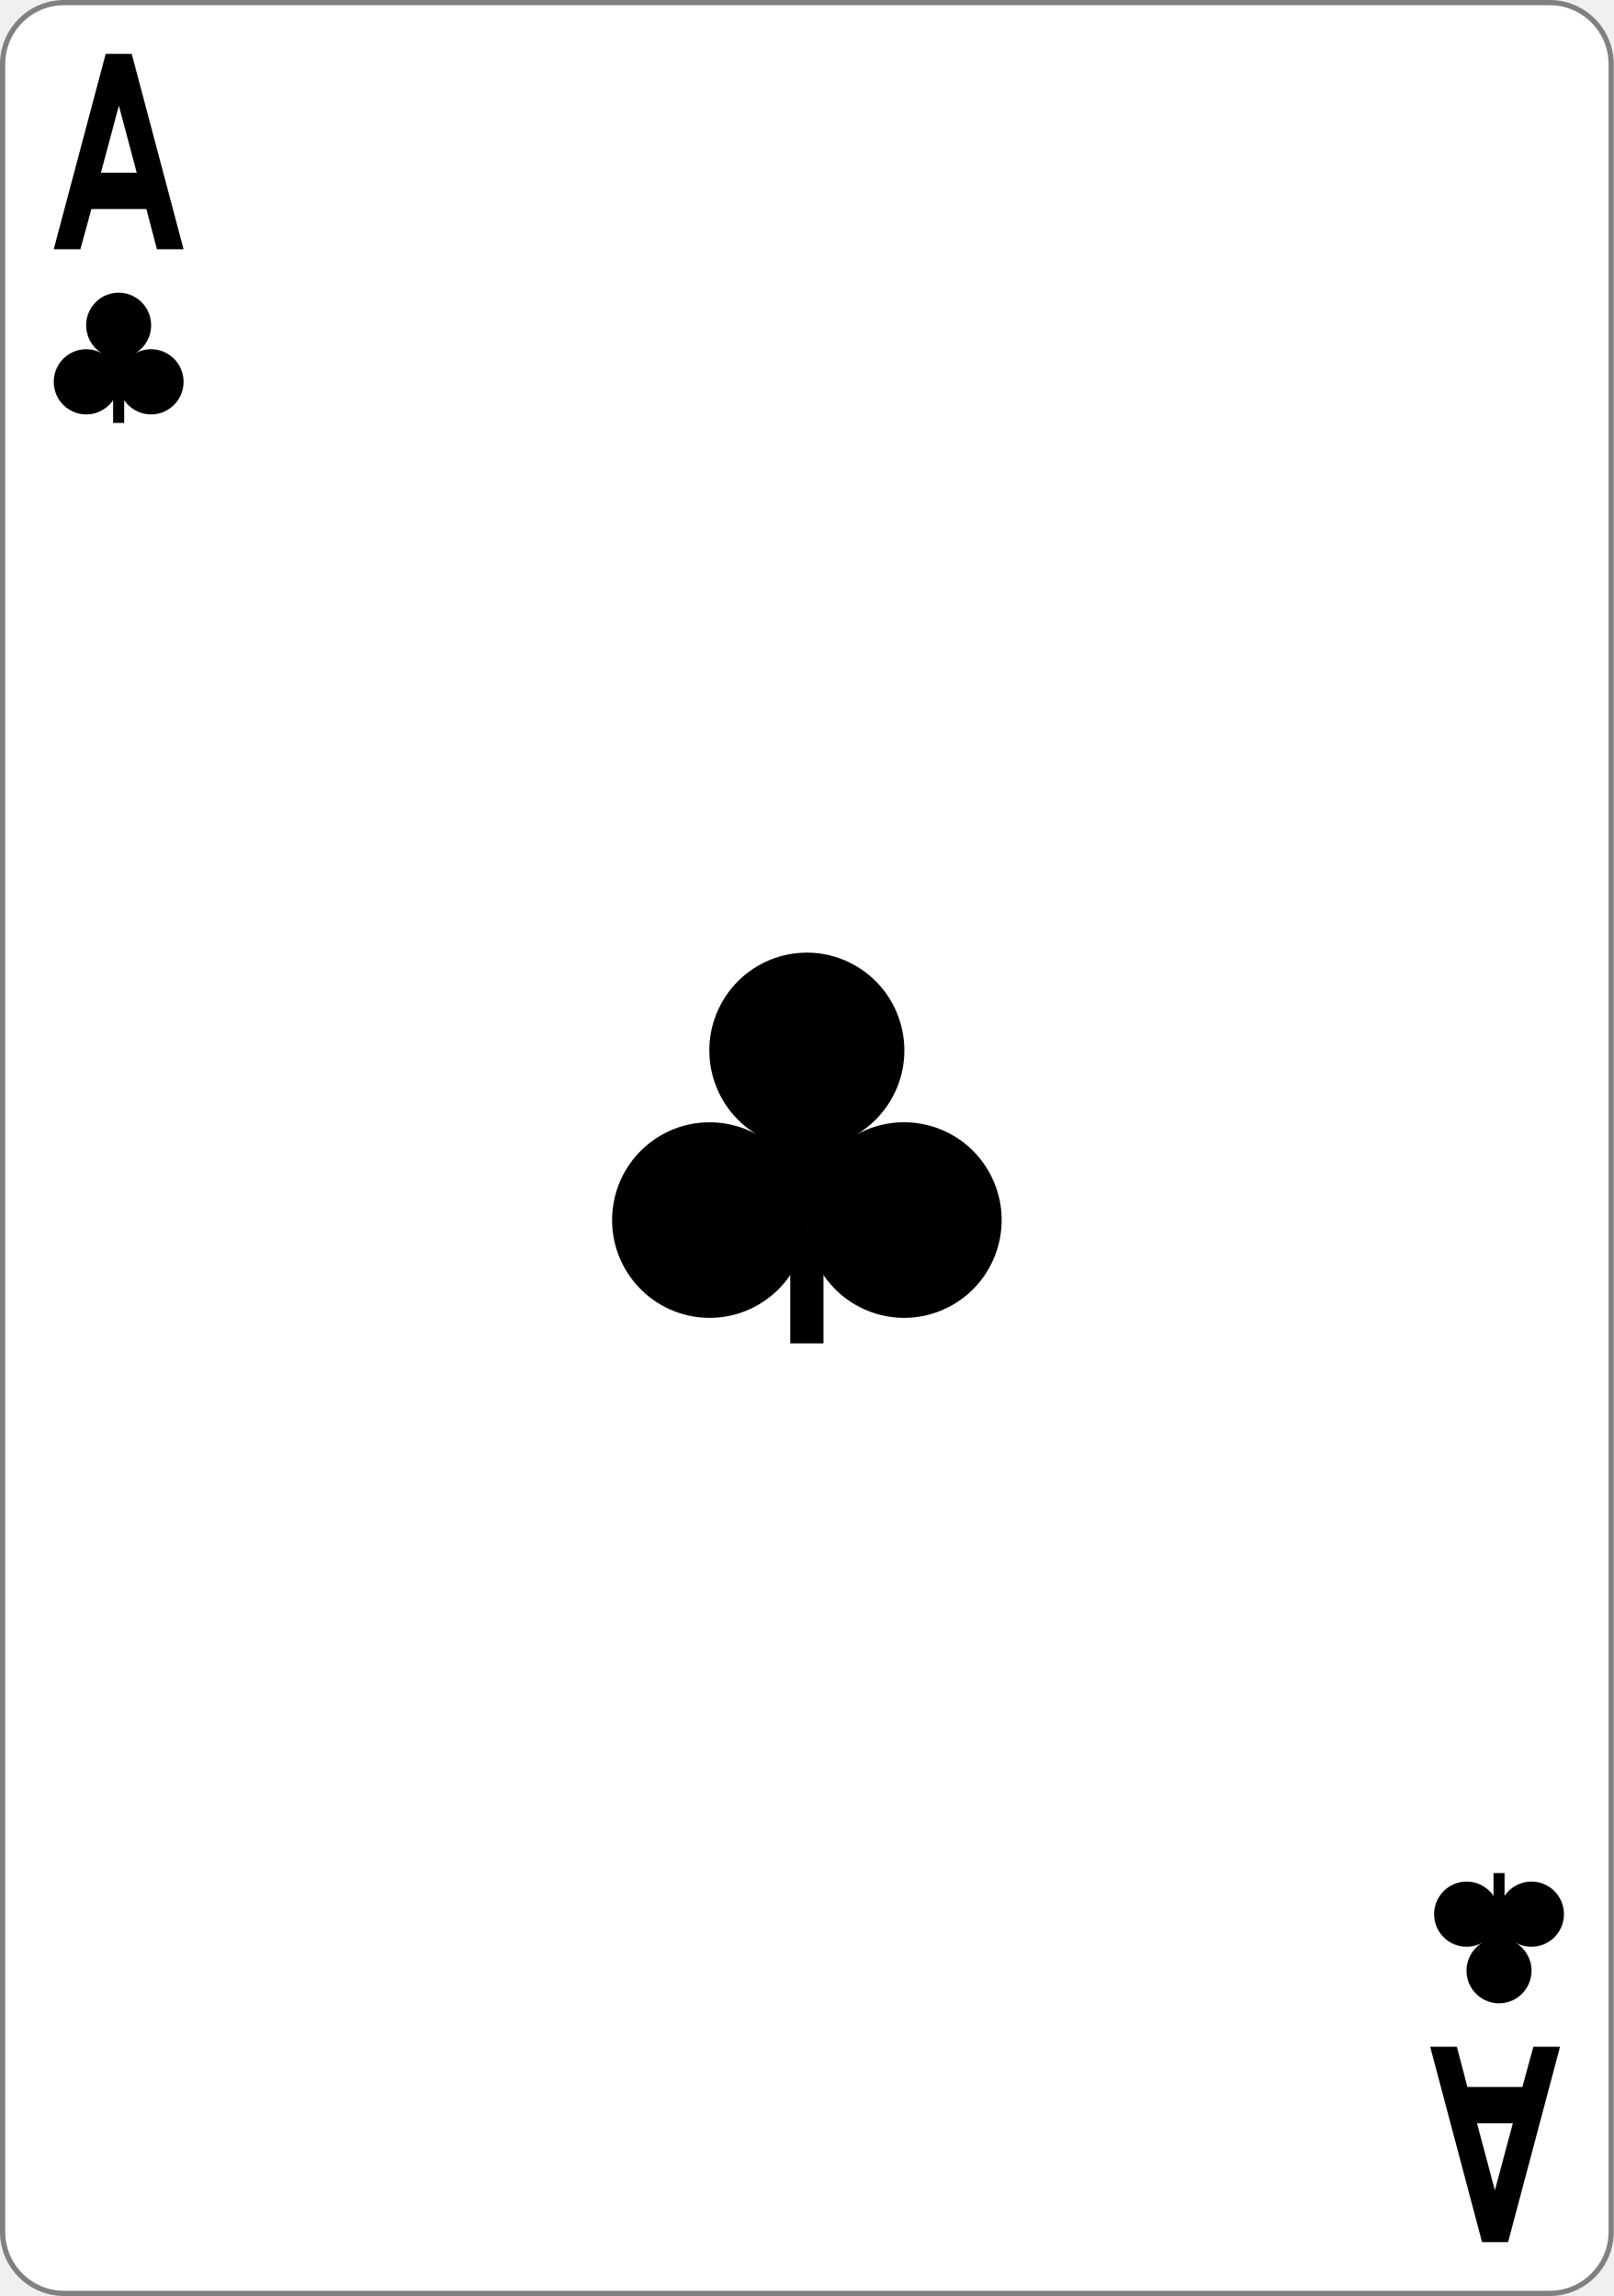
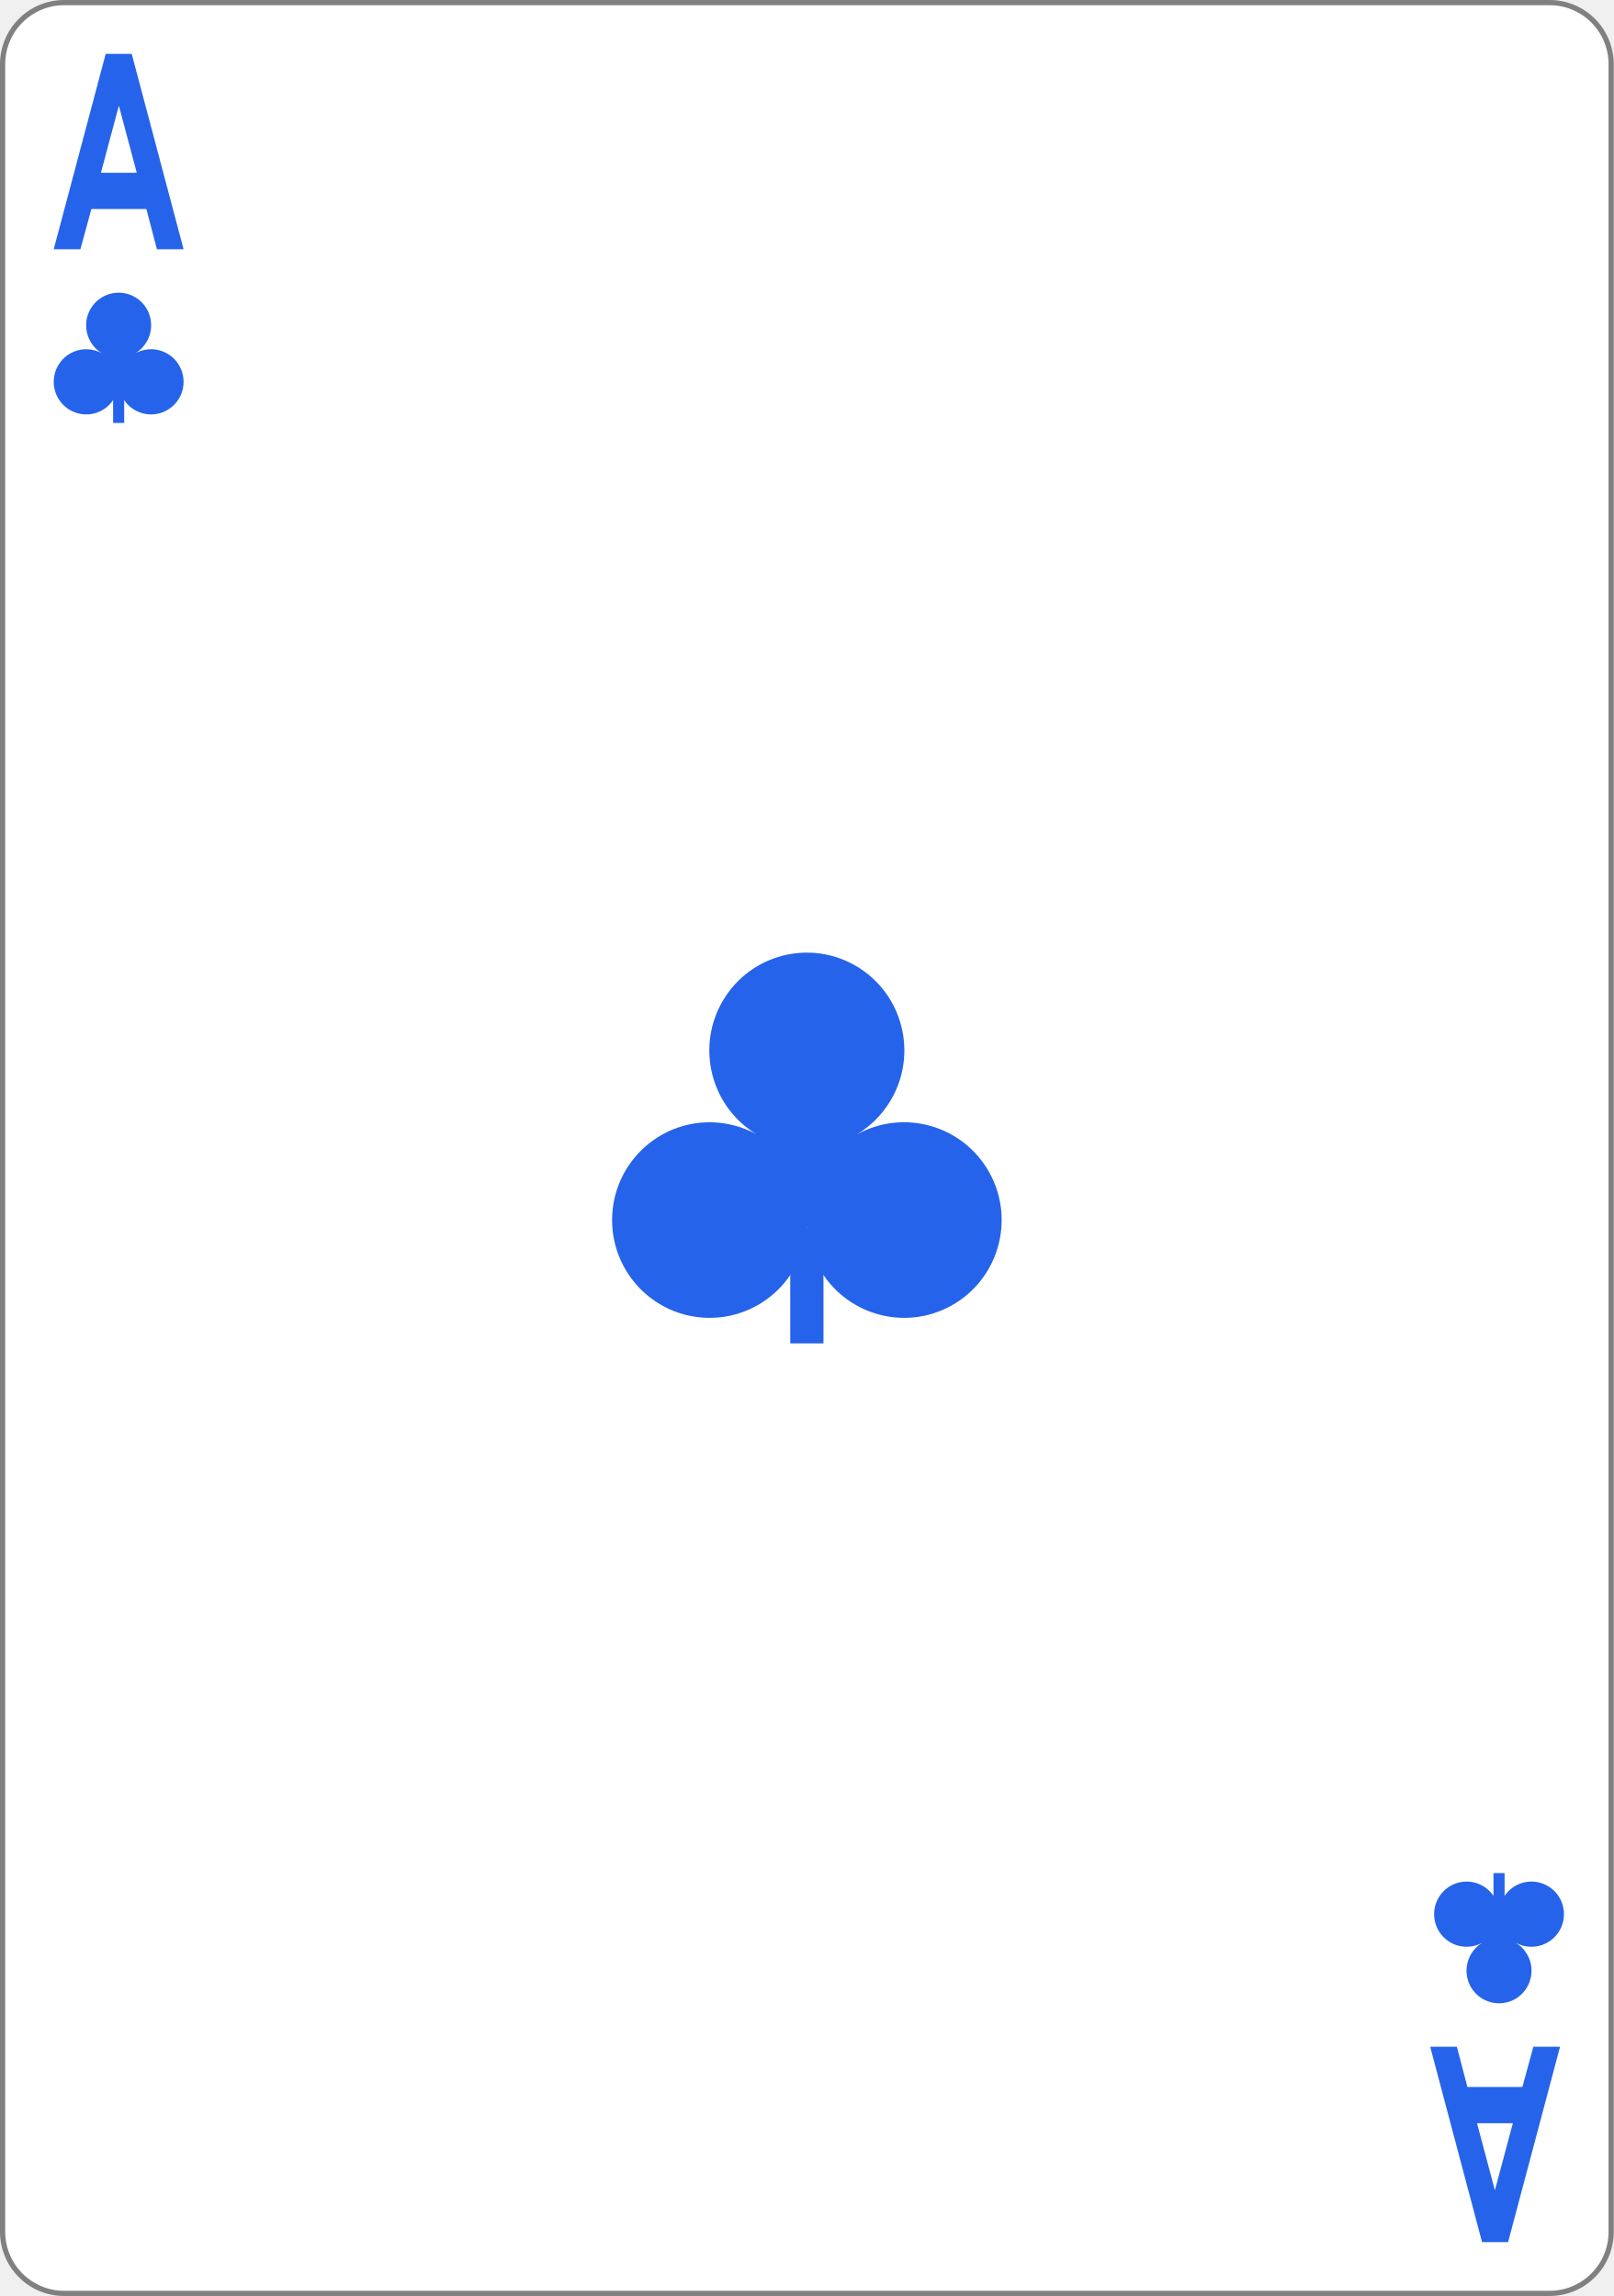
<svg xmlns="http://www.w3.org/2000/svg" width="234" height="333" id="svg2" version="1.1">
  <defs id="defs4" />
  <g id="layer1" transform="translate(0,-719.3622)">
    <g id="g921">
      <rect rx="8.919" ry="8.946" y="719.74" x="0.378" height="332.244" width="233.244" id="rect4266" style="fill:#ffffff;fill-opacity:1;stroke:#808080;stroke-width:0.756;stroke-linecap:butt;stroke-linejoin:miter;stroke-miterlimit:4;stroke-dasharray:none;stroke-opacity:1" />
-       <g transform="matrix(0.07348588,0,0,0.07370838,-248.0173,933.6006)" id="g4233" style="fill:none;stroke:#000000;stroke-width:3.181;stroke-opacity:1" />
-       <g clip-path="none" style="fill:none;stroke:#000000;stroke-width:3.181;stroke-opacity:1" id="g4211" transform="matrix(0.07348588,0,0,0.07370838,-248.0173,933.6006)" />
-       <g transform="matrix(0.07348588,0,0,0.07370838,-248.0173,933.6006)" id="g4227" style="fill:none;stroke:#000000;stroke-width:3.181;stroke-opacity:1" />
+       <g transform="matrix(0.07348588,0,0,0.07370838,-248.0173,933.6006)" id="g4233" style="fill:none;stroke:#2563eb;stroke-width:3.181;stroke-opacity:1" />
+       <g clip-path="none" style="fill:none;stroke:#2563eb;stroke-width:3.181;stroke-opacity:1" id="g4211" transform="matrix(0.07348588,0,0,0.07370838,-248.0173,933.6006)" />
+       <g transform="matrix(0.07348588,0,0,0.07370838,-248.0173,933.6006)" id="g4227" style="fill:none;stroke:#2563eb;stroke-width:3.181;stroke-opacity:1" />
      <g style="stroke-width:3.181" transform="matrix(0.01882914,0,0,0.01889089,-28.91457,764.9804)" id="g5492-7-8-1">
-         <rect style="fill:#000000;fill-opacity:1;stroke:none;stroke-width:3.181" id="rect4124-6-9-7" width="85.256" height="295.685" x="2406.706" y="536.549" />
-         <path id="path3979-1-6-1-2-4" d="m 2917.856,395.129 c 67.135,120.805 23.601,273.145 -97.235,340.262 -120.836,67.117 -273.216,23.595 -340.35,-97.21 -17.88,-32.173 -28.44,-67.893 -30.889,-104.572 -9.342,137.921 -128.747,242.091 -266.662,232.714 -137.914,-9.378 -242.111,-128.752 -232.731,-266.631 9.38,-137.878 128.786,-242.049 266.7,-232.671 36.206,2.462 71.443,12.765 103.725,30.222 -118.192,-70.886 -156.875,-224.529 -85.945,-343.146 70.93,-118.617 224.613,-157.29 343.261,-86.378 118.647,70.912 157.33,224.555 86.4,343.171 -21.341,35.69 -51.243,65.5 -86.812,86.883 121.024,-66.97 273.404,-23.448 340.538,97.356 z" style="fill:#000000;fill-opacity:1;stroke:none;stroke-width:3.181" />
+         <rect style="fill:#2563eb;fill-opacity:1;stroke:none;stroke-width:3.181" id="rect4124-6-9-7" width="85.256" height="295.685" x="2406.706" y="536.549" />
+         <path id="path3979-1-6-1-2-4" d="m 2917.856,395.129 c 67.135,120.805 23.601,273.145 -97.235,340.262 -120.836,67.117 -273.216,23.595 -340.35,-97.21 -17.88,-32.173 -28.44,-67.893 -30.889,-104.572 -9.342,137.921 -128.747,242.091 -266.662,232.714 -137.914,-9.378 -242.111,-128.752 -232.731,-266.631 9.38,-137.878 128.786,-242.049 266.7,-232.671 36.206,2.462 71.443,12.765 103.725,30.222 -118.192,-70.886 -156.875,-224.529 -85.945,-343.146 70.93,-118.617 224.613,-157.29 343.261,-86.378 118.647,70.912 157.33,224.555 86.4,343.171 -21.341,35.69 -51.243,65.5 -86.812,86.883 121.024,-66.97 273.404,-23.448 340.538,97.356 z" style="fill:#2563eb;fill-opacity:1;stroke:none;stroke-width:3.181" />
      </g>
      <g style="stroke-width:3.181" transform="matrix(0.01882924,0,0,-0.01889089,171.243,1006.744)" id="g5492-7-8-8-4">
-         <rect style="fill:#000000;fill-opacity:1;stroke:none;stroke-width:3.181" id="rect4124-6-9-8-8" width="85.256" height="295.685" x="2406.706" y="536.549" />
-         <path id="path3979-1-6-1-2-2-8" d="m 2917.856,395.129 c 67.135,120.805 23.601,273.145 -97.235,340.262 -120.836,67.117 -273.216,23.595 -340.35,-97.21 -17.88,-32.173 -28.44,-67.893 -30.889,-104.572 -9.342,137.921 -128.747,242.091 -266.662,232.714 -137.914,-9.378 -242.111,-128.752 -232.731,-266.631 9.38,-137.878 128.786,-242.049 266.7,-232.671 36.206,2.462 71.443,12.765 103.725,30.222 -118.192,-70.886 -156.875,-224.529 -85.945,-343.146 70.93,-118.617 224.613,-157.29 343.261,-86.378 118.647,70.912 157.33,224.555 86.4,343.171 -21.341,35.69 -51.243,65.5 -86.812,86.883 121.024,-66.97 273.404,-23.448 340.538,97.356 z" style="fill:#000000;fill-opacity:1;stroke:none;stroke-width:3.181" />
+         <rect style="fill:#2563eb;fill-opacity:1;stroke:none;stroke-width:3.181" id="rect4124-6-9-8-8" width="85.256" height="295.685" x="2406.706" y="536.549" />
+         <path id="path3979-1-6-1-2-2-8" d="m 2917.856,395.129 c 67.135,120.805 23.601,273.145 -97.235,340.262 -120.836,67.117 -273.216,23.595 -340.35,-97.21 -17.88,-32.173 -28.44,-67.893 -30.889,-104.572 -9.342,137.921 -128.747,242.091 -266.662,232.714 -137.914,-9.378 -242.111,-128.752 -232.731,-266.631 9.38,-137.878 128.786,-242.049 266.7,-232.671 36.206,2.462 71.443,12.765 103.725,30.222 -118.192,-70.886 -156.875,-224.529 -85.945,-343.146 70.93,-118.617 224.613,-157.29 343.261,-86.378 118.647,70.912 157.33,224.555 86.4,343.171 -21.341,35.69 -51.243,65.5 -86.812,86.883 121.024,-66.97 273.404,-23.448 340.538,97.356 z" style="fill:#2563eb;fill-opacity:1;stroke:none;stroke-width:3.181" />
      </g>
      <g style="stroke-width:3.181" transform="matrix(0.05648742,0,0,0.05667266,-21.3604,867.0337)" id="g5492-7-7">
-         <rect style="fill:#000000;fill-opacity:1;stroke:none;stroke-width:3.181" id="rect4124-6-6" width="85.256" height="295.685" x="2406.706" y="536.549" />
-         <path id="path3979-1-6-1-1" d="m 2917.856,395.129 c 67.135,120.805 23.601,273.145 -97.235,340.262 -120.836,67.117 -273.216,23.595 -340.35,-97.21 -17.88,-32.173 -28.44,-67.893 -30.889,-104.572 -9.342,137.921 -128.747,242.091 -266.662,232.714 -137.914,-9.378 -242.111,-128.752 -232.731,-266.631 9.38,-137.878 128.786,-242.049 266.7,-232.671 36.206,2.462 71.443,12.765 103.725,30.222 -118.192,-70.886 -156.875,-224.529 -85.945,-343.146 70.93,-118.617 224.613,-157.29 343.261,-86.378 118.647,70.912 157.33,224.555 86.4,343.171 -21.341,35.69 -51.243,65.5 -86.812,86.883 121.024,-66.97 273.404,-23.448 340.538,97.356 z" style="fill:#000000;fill-opacity:1;stroke:none;stroke-width:3.181" />
+         <rect style="fill:#2563eb;fill-opacity:1;stroke:none;stroke-width:3.181" id="rect4124-6-6" width="85.256" height="295.685" x="2406.706" y="536.549" />
+         <path id="path3979-1-6-1-1" d="m 2917.856,395.129 c 67.135,120.805 23.601,273.145 -97.235,340.262 -120.836,67.117 -273.216,23.595 -340.35,-97.21 -17.88,-32.173 -28.44,-67.893 -30.889,-104.572 -9.342,137.921 -128.747,242.091 -266.662,232.714 -137.914,-9.378 -242.111,-128.752 -232.731,-266.631 9.38,-137.878 128.786,-242.049 266.7,-232.671 36.206,2.462 71.443,12.765 103.725,30.222 -118.192,-70.886 -156.875,-224.529 -85.945,-343.146 70.93,-118.617 224.613,-157.29 343.261,-86.378 118.647,70.912 157.33,224.555 86.4,343.171 -21.341,35.69 -51.243,65.5 -86.812,86.883 121.024,-66.97 273.404,-23.448 340.538,97.356 z" style="fill:#2563eb;fill-opacity:1;stroke:none;stroke-width:3.181" />
      </g>
-       <g id="text3755-0" style="font-style:normal;font-variant:normal;font-weight:bold;font-stretch:normal;font-size:3.772px;line-height:0%;font-family:'Levenim MT';-inkscape-font-specification:'Sans Bold';letter-spacing:0px;word-spacing:0px;fill:#000000;fill-opacity:1;stroke:none;stroke-width:1" transform="scale(0.830545,1.204029)" aria-label="A">
+       <g id="text3755-0" style="font-style:normal;font-variant:normal;font-weight:bold;font-stretch:normal;font-size:3.772px;line-height:0%;font-family:'Levenim MT';-inkscape-font-specification:'Sans Bold';letter-spacing:0px;word-spacing:0px;fill:#2563eb;fill-opacity:1;stroke:none;stroke-width:1" transform="scale(0.830545,1.204029)" aria-label="A">
        <path id="path898" style="font-size:32.766px;line-height:1.25;stroke-width:1" d="M 32.051,627.488 H 27.396 l -1.84,-4.848 h -9.6 l -1.92,4.848 H 9.381 l 9.072,-23.535 h 4.544 z m -8.176,-9.216 -3.12,-8.08 -3.136,8.08 z" />
      </g>
-       <g id="text3755-2-2" style="font-style:normal;font-variant:normal;font-weight:bold;font-stretch:normal;font-size:3.772px;line-height:0%;font-family:'Levenim MT';-inkscape-font-specification:'Sans Bold';letter-spacing:0px;word-spacing:0px;fill:#000000;fill-opacity:1;stroke:none;stroke-width:1" transform="scale(-0.8305451,-1.204028)" aria-label="A">
+       <g id="text3755-2-2" style="font-style:normal;font-variant:normal;font-weight:bold;font-stretch:normal;font-size:3.772px;line-height:0%;font-family:'Levenim MT';-inkscape-font-specification:'Sans Bold';letter-spacing:0px;word-spacing:0px;fill:#2563eb;fill-opacity:1;stroke:none;stroke-width:1" transform="scale(-0.8305451,-1.204028)" aria-label="A">
        <path id="path901" style="font-size:32.766px;line-height:1.25;stroke-width:1" d="m -249.691,-844.008 h -4.656 l -1.84,-4.848 h -9.6 l -1.92,4.848 h -4.656 l 9.072,-23.535 h 4.544 z m -8.176,-9.216 -3.12,-8.08 -3.136,8.08 z" />
      </g>
    </g>
  </g>
</svg>
